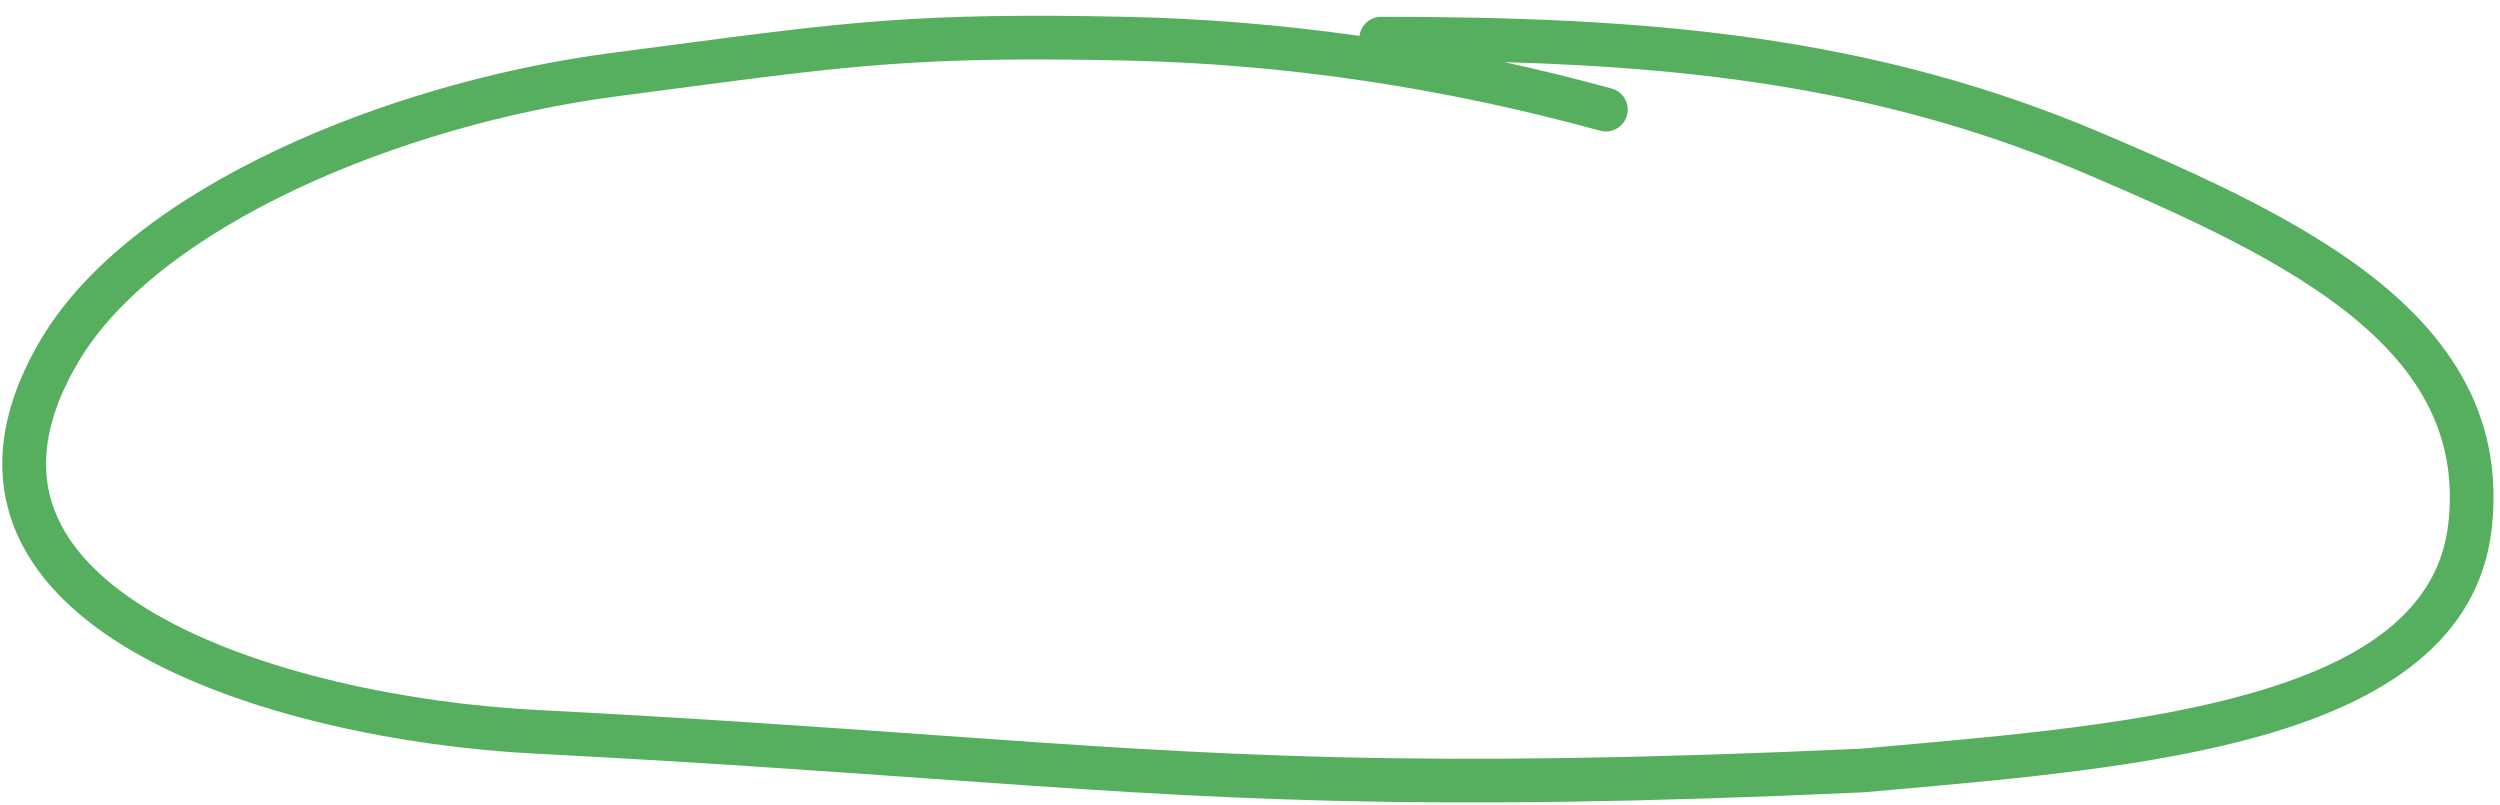
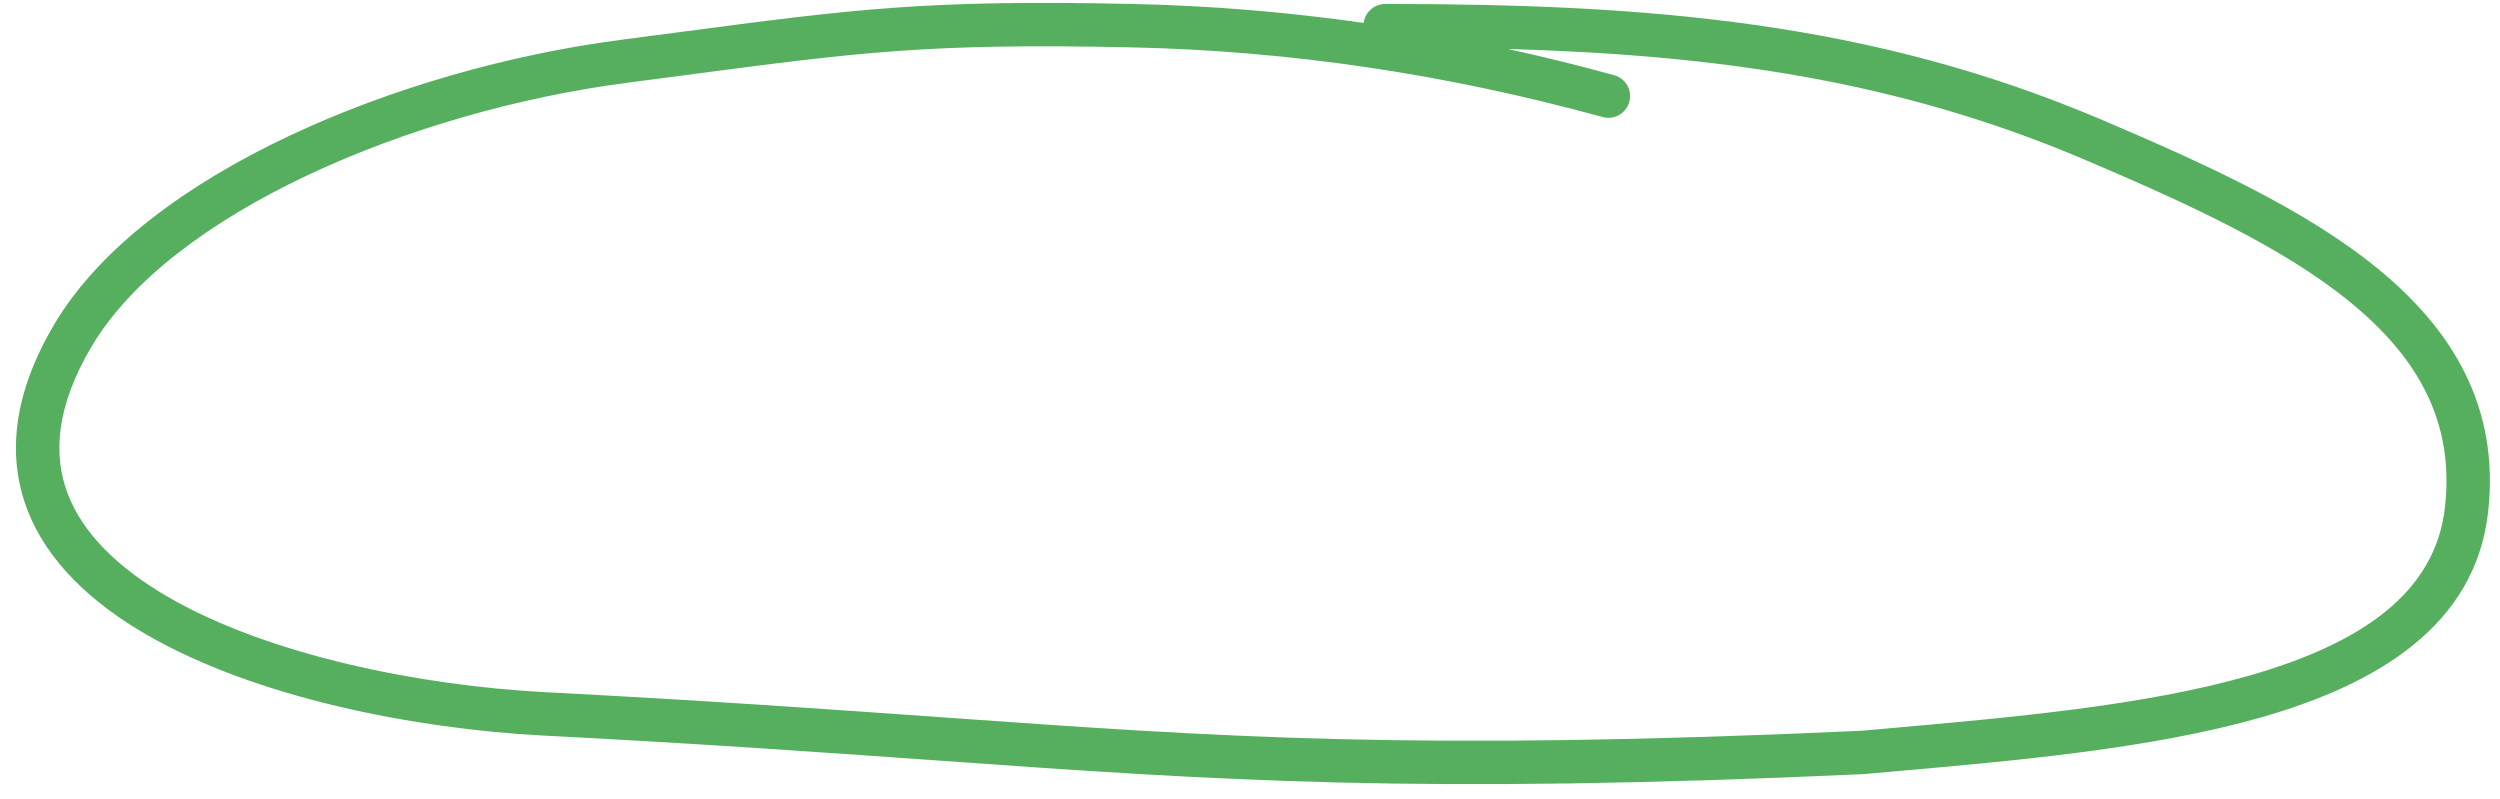
- <svg xmlns="http://www.w3.org/2000/svg" width="143" height="46" viewBox="0 0 143 46" fill="none">
-   <path fill-rule="evenodd" clip-rule="evenodd" d="M38.285 2.594C48.47 1.25 52.578 0.708 64.436 0.963C68.901 1.059 73.339 1.423 77.763 2.055C77.84 1.439 78.366 0.962 79.003 0.962C94.106 0.962 106.976 1.963 120.321 7.653C126.107 10.12 131.946 12.75 136.171 16.206C140.456 19.71 143.21 24.175 142.528 30.227C141.793 36.756 136.175 40.132 129.455 42.055C123.167 43.855 115.381 44.543 108.26 45.173C107.706 45.222 107.156 45.271 106.611 45.319L106.583 45.322L106.556 45.323C80.756 46.499 69.522 45.7 53.159 44.535C46.783 44.081 39.628 43.572 30.529 43.103C23.156 42.723 13.956 40.939 7.645 37.286C4.486 35.457 1.905 33.075 0.76 30.02C-0.407 26.906 0.011 23.352 2.331 19.428C4.943 15.012 9.992 11.337 15.844 8.573C21.727 5.795 28.583 3.862 35.011 3.024C36.173 2.872 37.26 2.729 38.285 2.594ZM86.064 3.555C88.106 4.001 90.146 4.505 92.187 5.064C92.852 5.247 93.244 5.935 93.061 6.601C92.879 7.266 92.191 7.658 91.525 7.475C82.505 5 73.5 3.658 64.382 3.462C52.716 3.211 48.756 3.734 38.618 5.071C37.592 5.207 36.502 5.351 35.334 5.503C29.145 6.31 22.544 8.174 16.912 10.834C11.248 13.509 6.723 16.912 4.483 20.701C2.446 24.146 2.263 26.906 3.101 29.142C3.962 31.438 5.992 33.44 8.898 35.123C14.719 38.493 23.469 40.236 30.658 40.606C39.837 41.08 47.025 41.591 53.411 42.046C69.712 43.206 80.787 43.994 106.415 42.827C106.933 42.781 107.455 42.734 107.978 42.688C115.169 42.051 122.722 41.382 128.768 39.652C135.319 37.777 139.493 34.84 140.044 29.947C140.603 24.989 138.437 21.289 134.589 18.141C130.681 14.945 125.172 12.439 119.341 9.953C108.54 5.347 98.029 3.901 86.064 3.555Z" fill="#55AF5F" />
+ <svg xmlns="http://www.w3.org/2000/svg" width="144" height="46" viewBox="0 0 144 46" fill="none" version="1.1" id="svg1">
+   <defs id="defs1" />
+   <path fill-rule="evenodd" clip-rule="evenodd" d="M39.072 1.859C49.257 0.516 53.365 -0.026 65.223 0.228C69.689 0.324 74.126 0.689 78.55 1.32C78.627 0.704 79.153 0.228 79.79 0.228C94.893 0.228 107.763 1.228 121.109 6.919C126.894 9.386 132.733 12.016 136.958 15.472C141.243 18.975 143.997 23.441 143.315 29.493C142.58 36.022 136.962 39.398 130.243 41.321C123.954 43.121 116.168 43.809 109.047 44.439C108.493 44.487 107.943 44.536 107.398 44.585L107.37 44.587L107.343 44.589C81.543 45.765 70.309 44.965 53.946 43.801C47.57 43.347 40.415 42.838 31.316 42.369C23.944 41.988 14.743 40.205 8.433 36.552C5.273 34.723 2.692 32.34 1.547 29.285C0.38 26.172 0.798 22.618 3.118 18.694C5.73 14.278 10.78 10.602 16.631 7.839C22.515 5.061 29.37 3.127 35.798 2.289C36.961 2.138 38.047 1.995 39.072 1.859ZM86.852 2.82C88.893 3.267 90.933 3.77 92.974 4.33C93.639 4.513 94.031 5.201 93.848 5.866C93.666 6.532 92.978 6.924 92.312 6.741C83.292 4.266 74.287 2.924 65.169 2.728C53.503 2.477 49.543 2.999 39.406 4.337C38.379 4.472 37.289 4.616 36.121 4.768C29.933 5.575 23.331 7.44 17.699 10.1C12.035 12.774 7.511 16.178 5.27 19.967C3.233 23.412 3.05 26.172 3.888 28.408C4.749 30.703 6.779 32.706 9.685 34.388C15.506 37.758 24.256 39.501 31.445 39.872C40.624 40.345 47.812 40.857 54.198 41.312C70.499 42.472 81.574 43.26 107.202 42.093C107.721 42.046 108.242 42 108.765 41.954C115.956 41.317 123.509 40.648 129.555 38.917C136.106 37.042 140.28 34.105 140.831 29.213C141.39 24.254 139.225 20.554 135.376 17.407C131.468 14.211 125.959 11.705 120.128 9.218C109.327 4.613 98.816 3.167 86.852 2.82Z" fill="#4556EB" id="path1" style="fill:#55af5f;fill-opacity:1" />
</svg>
